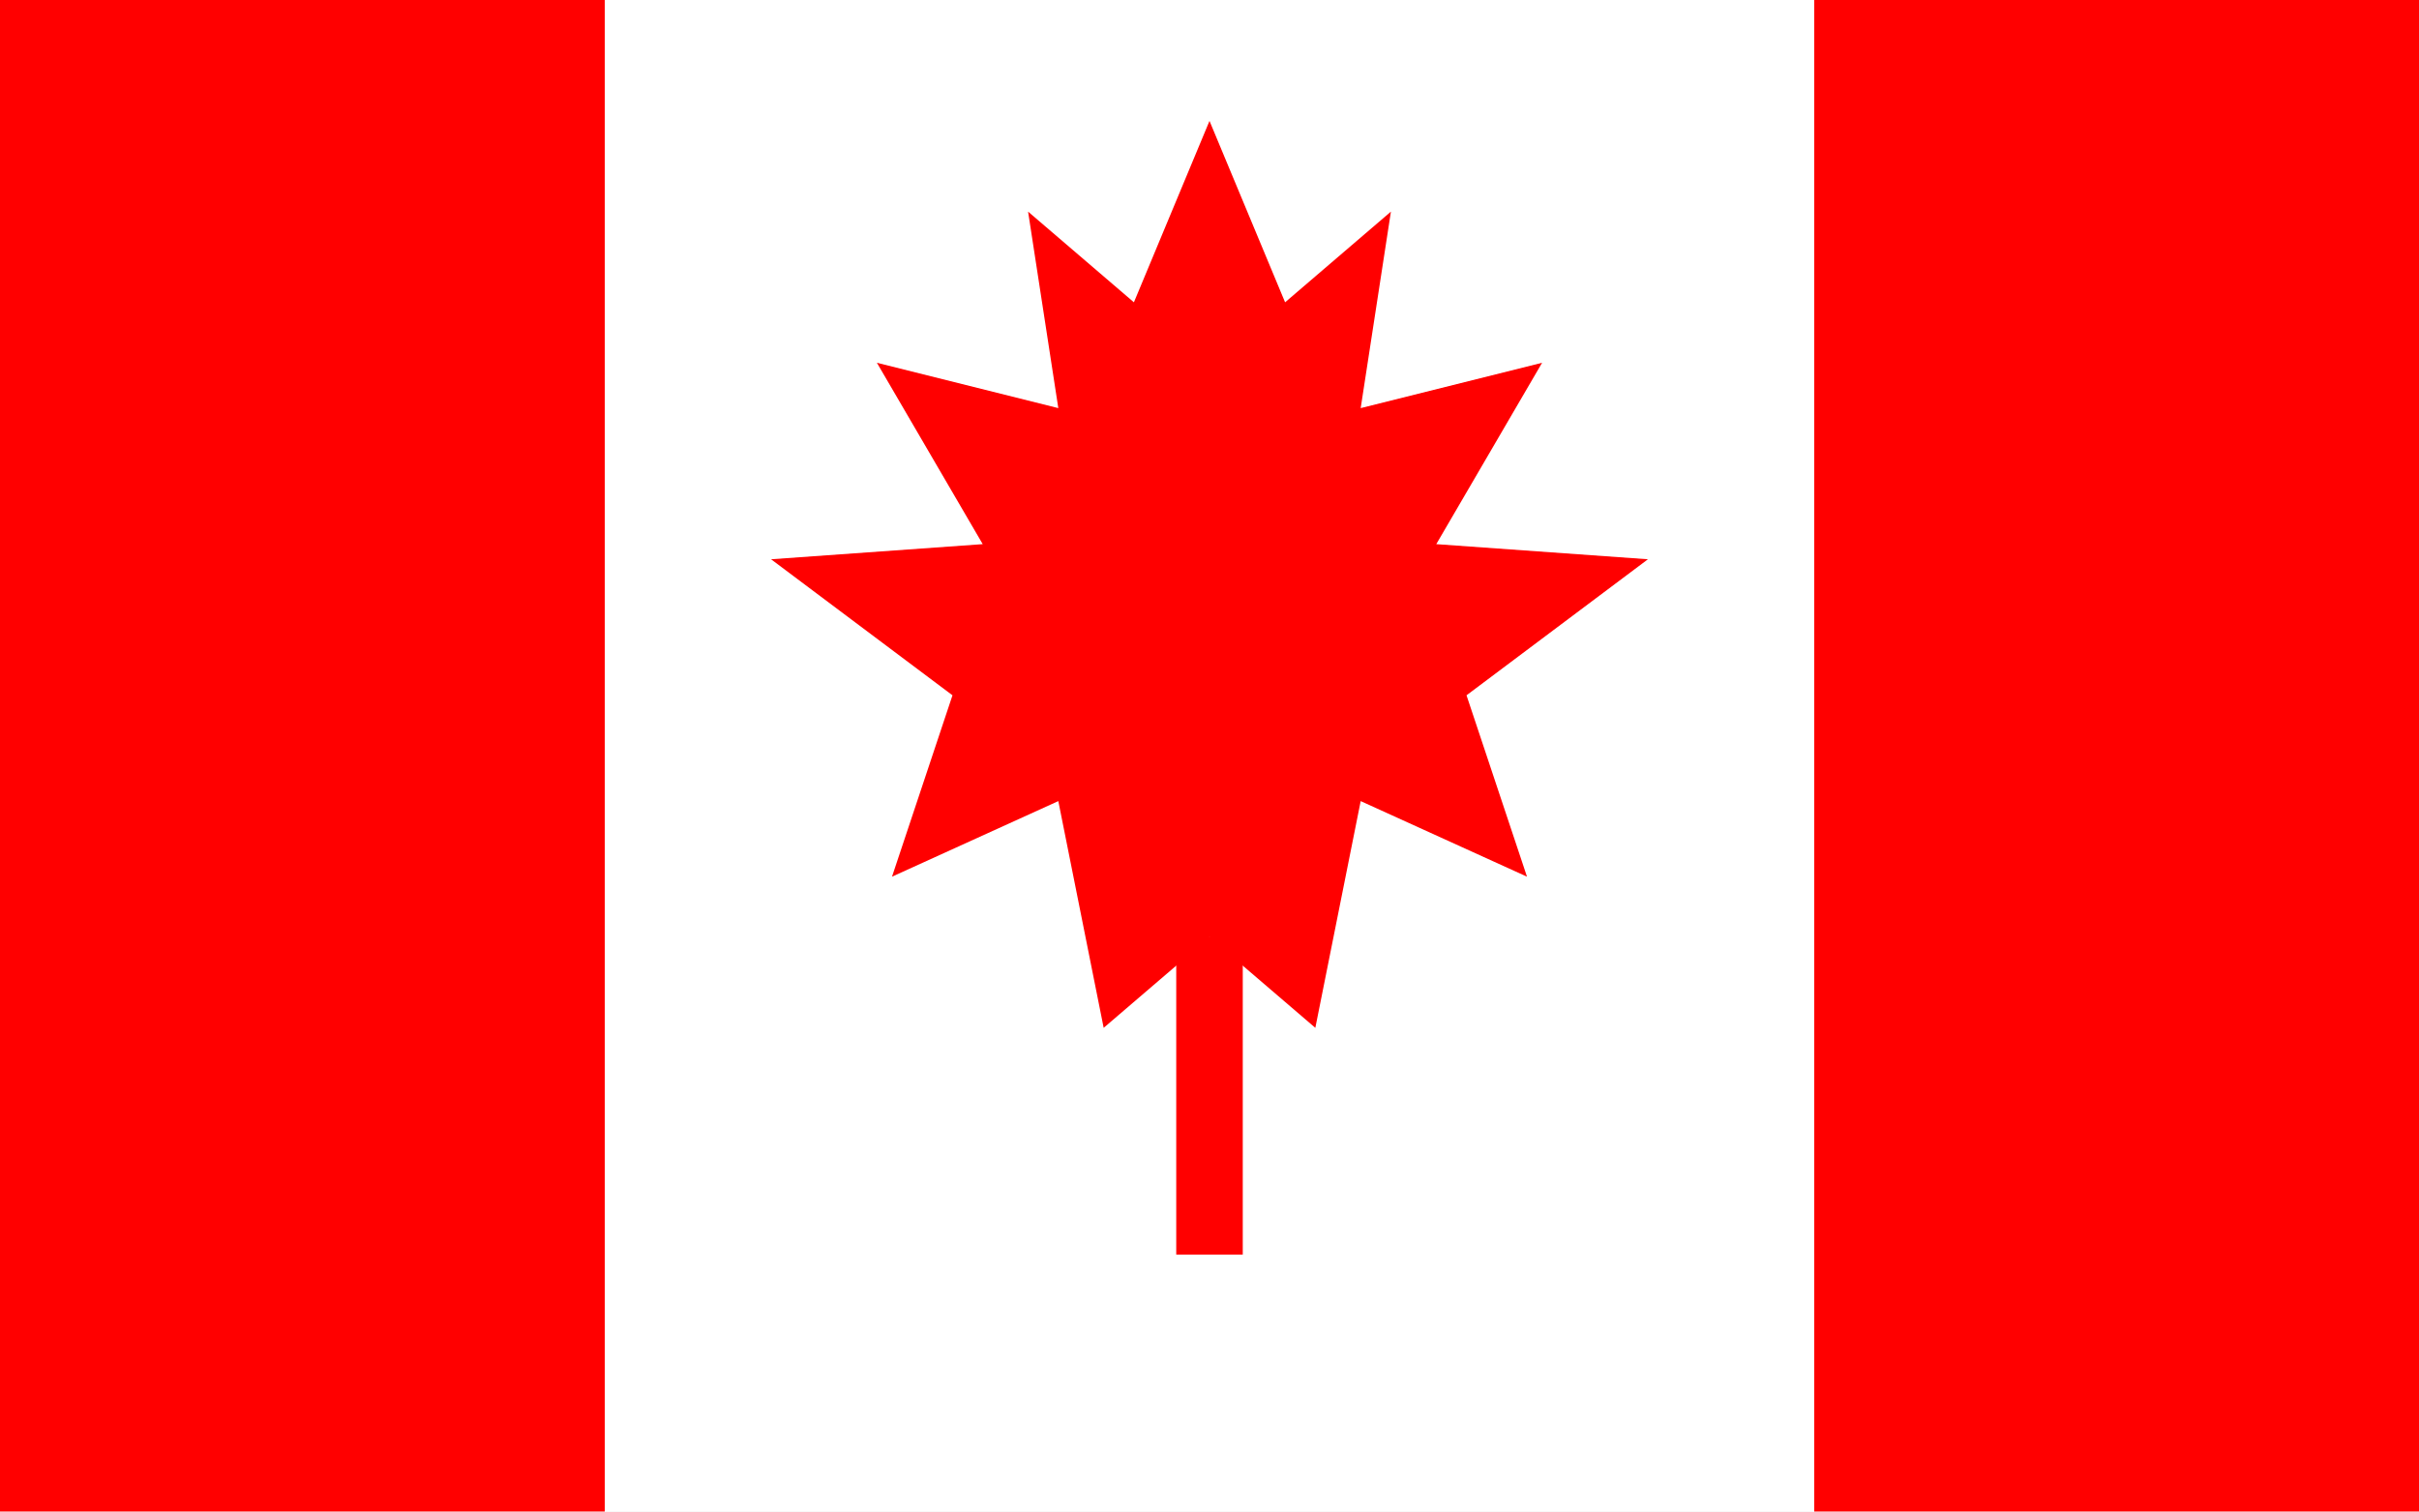
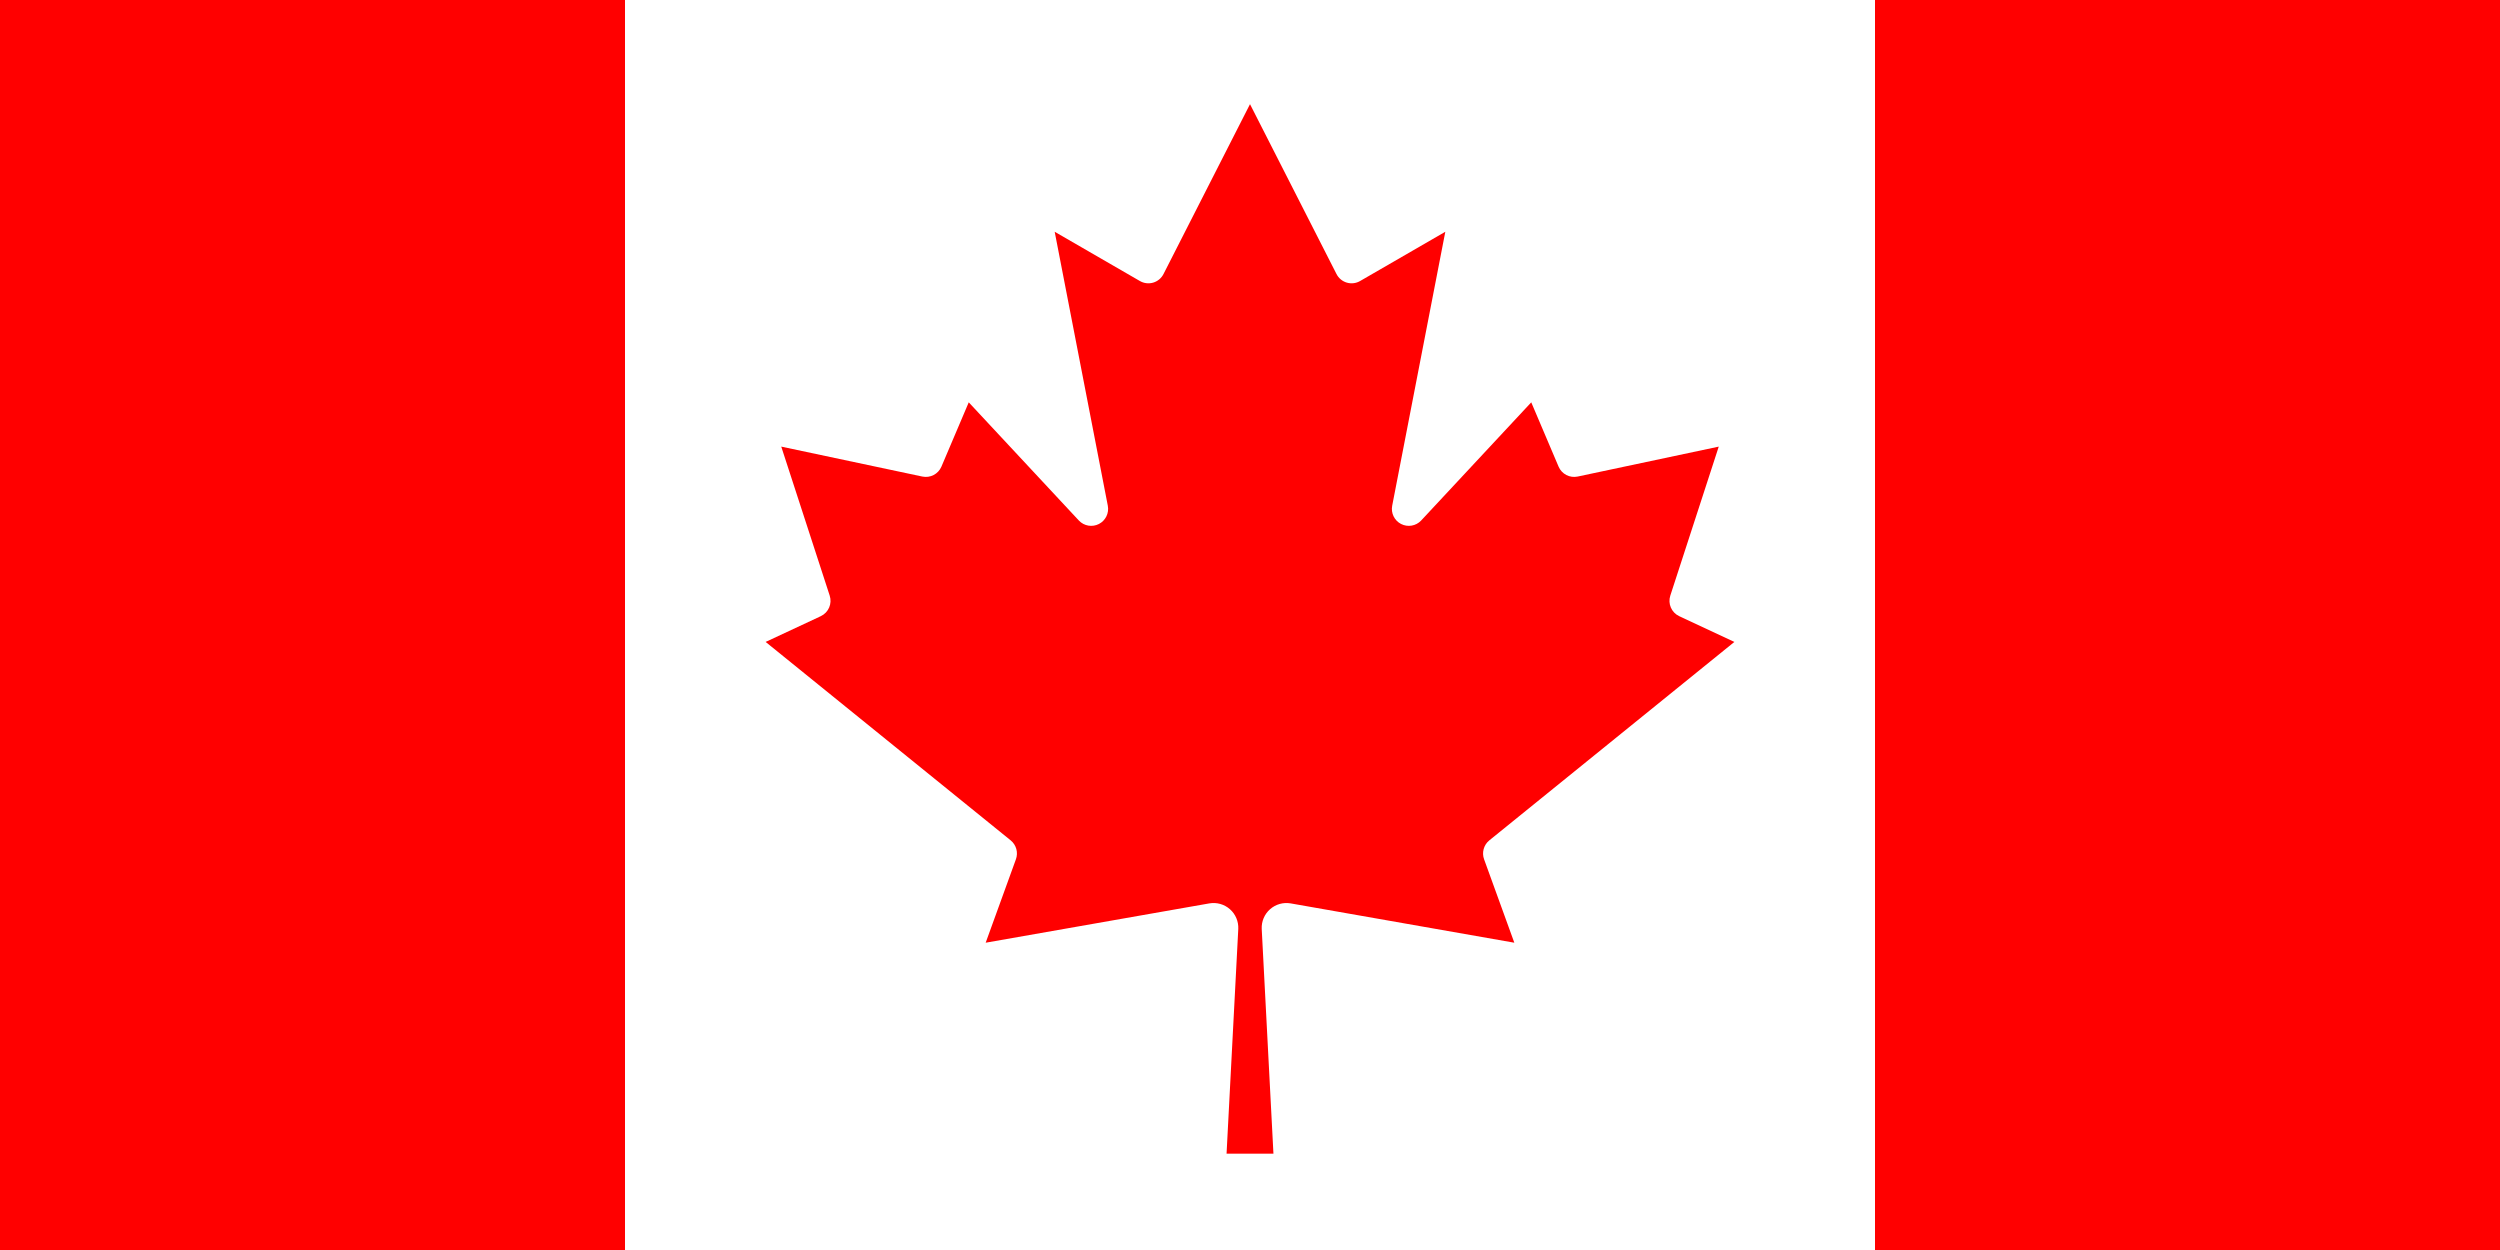
- <svg xmlns="http://www.w3.org/2000/svg" viewBox="0 0 16 10" width="16" height="10" aria-label="Flag of Canada">
-   <rect x="0" y="0" width="16" height="10" fill="#fff" />
-   <rect x="0" y="0" width="4" height="10" fill="#ff0000" />
-   <rect x="12" y="0" width="4" height="10" fill="#ff0000" />
-   <g transform="translate(8,5)">
-     <path fill="#ff0000" d="       M 0 -4.2       L 0.5 -3.0       L 1.2 -3.6       L 1.0 -2.3       L 2.2 -2.6       L 1.5 -1.4       L 2.9 -1.3       L 1.7 -0.4       L 2.1 0.8       L 1.0 0.3       L 0.7 1.8       L 0 1.2       L -0.7 1.8       L -1.0 0.3       L -2.1 0.8       L -1.7 -0.4       L -2.9 -1.3       L -1.5 -1.4       L -2.2 -2.6       L -1.0 -2.3       L -1.2 -3.6       L -0.5 -3.0 Z" />
-     <rect x="-0.22" y="1.2" width="0.44" height="2.1" fill="#ff0000" />
-   </g>
+ <svg xmlns="http://www.w3.org/2000/svg" width="1200" height="600" viewBox="0 0 9600 4800">
+   <path fill="#f00" d="m0 0h2400l99 99h4602l99-99h2400v4800h-2400l-99-99h-4602l-99 99H0z" />
+   <path fill="#fff" d="m2400 0h4800v4800h-4800zm2490 4430-45-863a95 95 0 0 1 111-98l859 151-116-320a65 65 0 0 1 20-73l941-762-212-99a65 65 0 0 1-34-79l186-572-542 115a65 65 0 0 1-73-38l-105-247-423 454a65 65 0 0 1-111-57l204-1052-327 189a65 65 0 0 1-91-27l-332-652-332 652a65 65 0 0 1-91 27l-327-189 204 1052a65 65 0 0 1-111 57l-423-454-105 247a65 65 0 0 1-73 38l-542-115 186 572a65 65 0 0 1-34 79l-212 99 941 762a65 65 0 0 1 20 73l-116 320 859-151a95 95 0 0 1 111 98l-45 863z" />
</svg>
